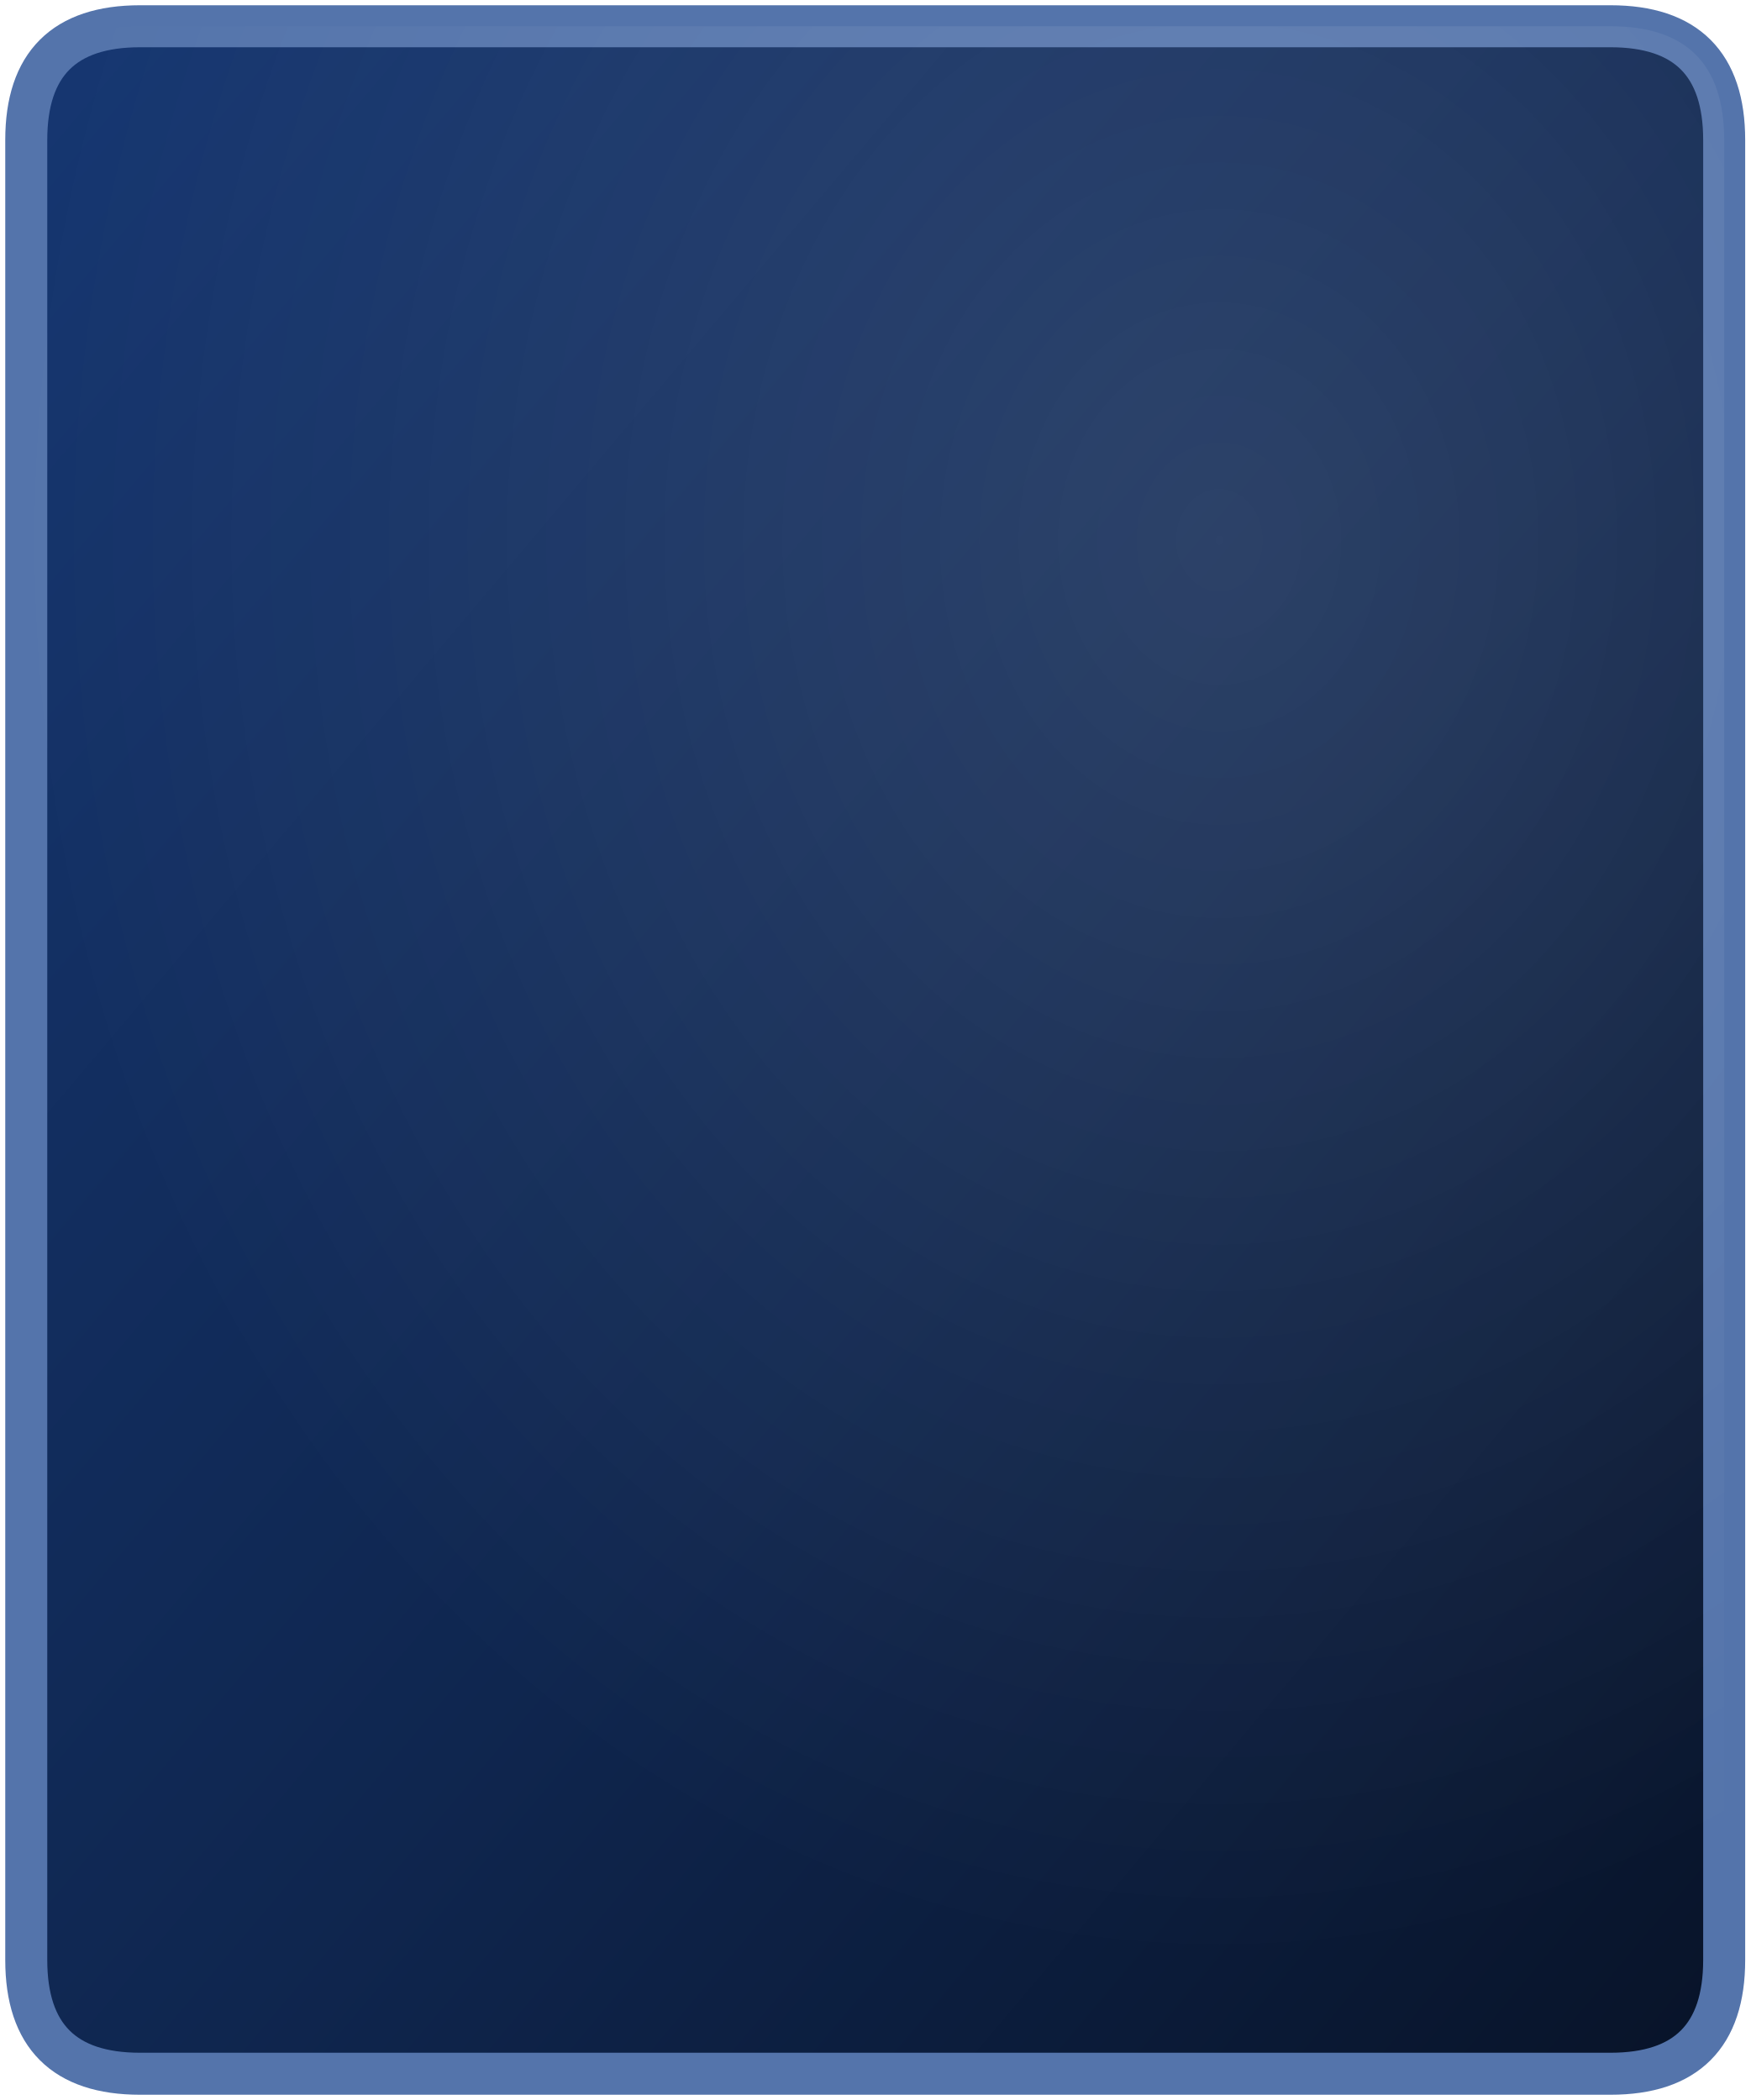
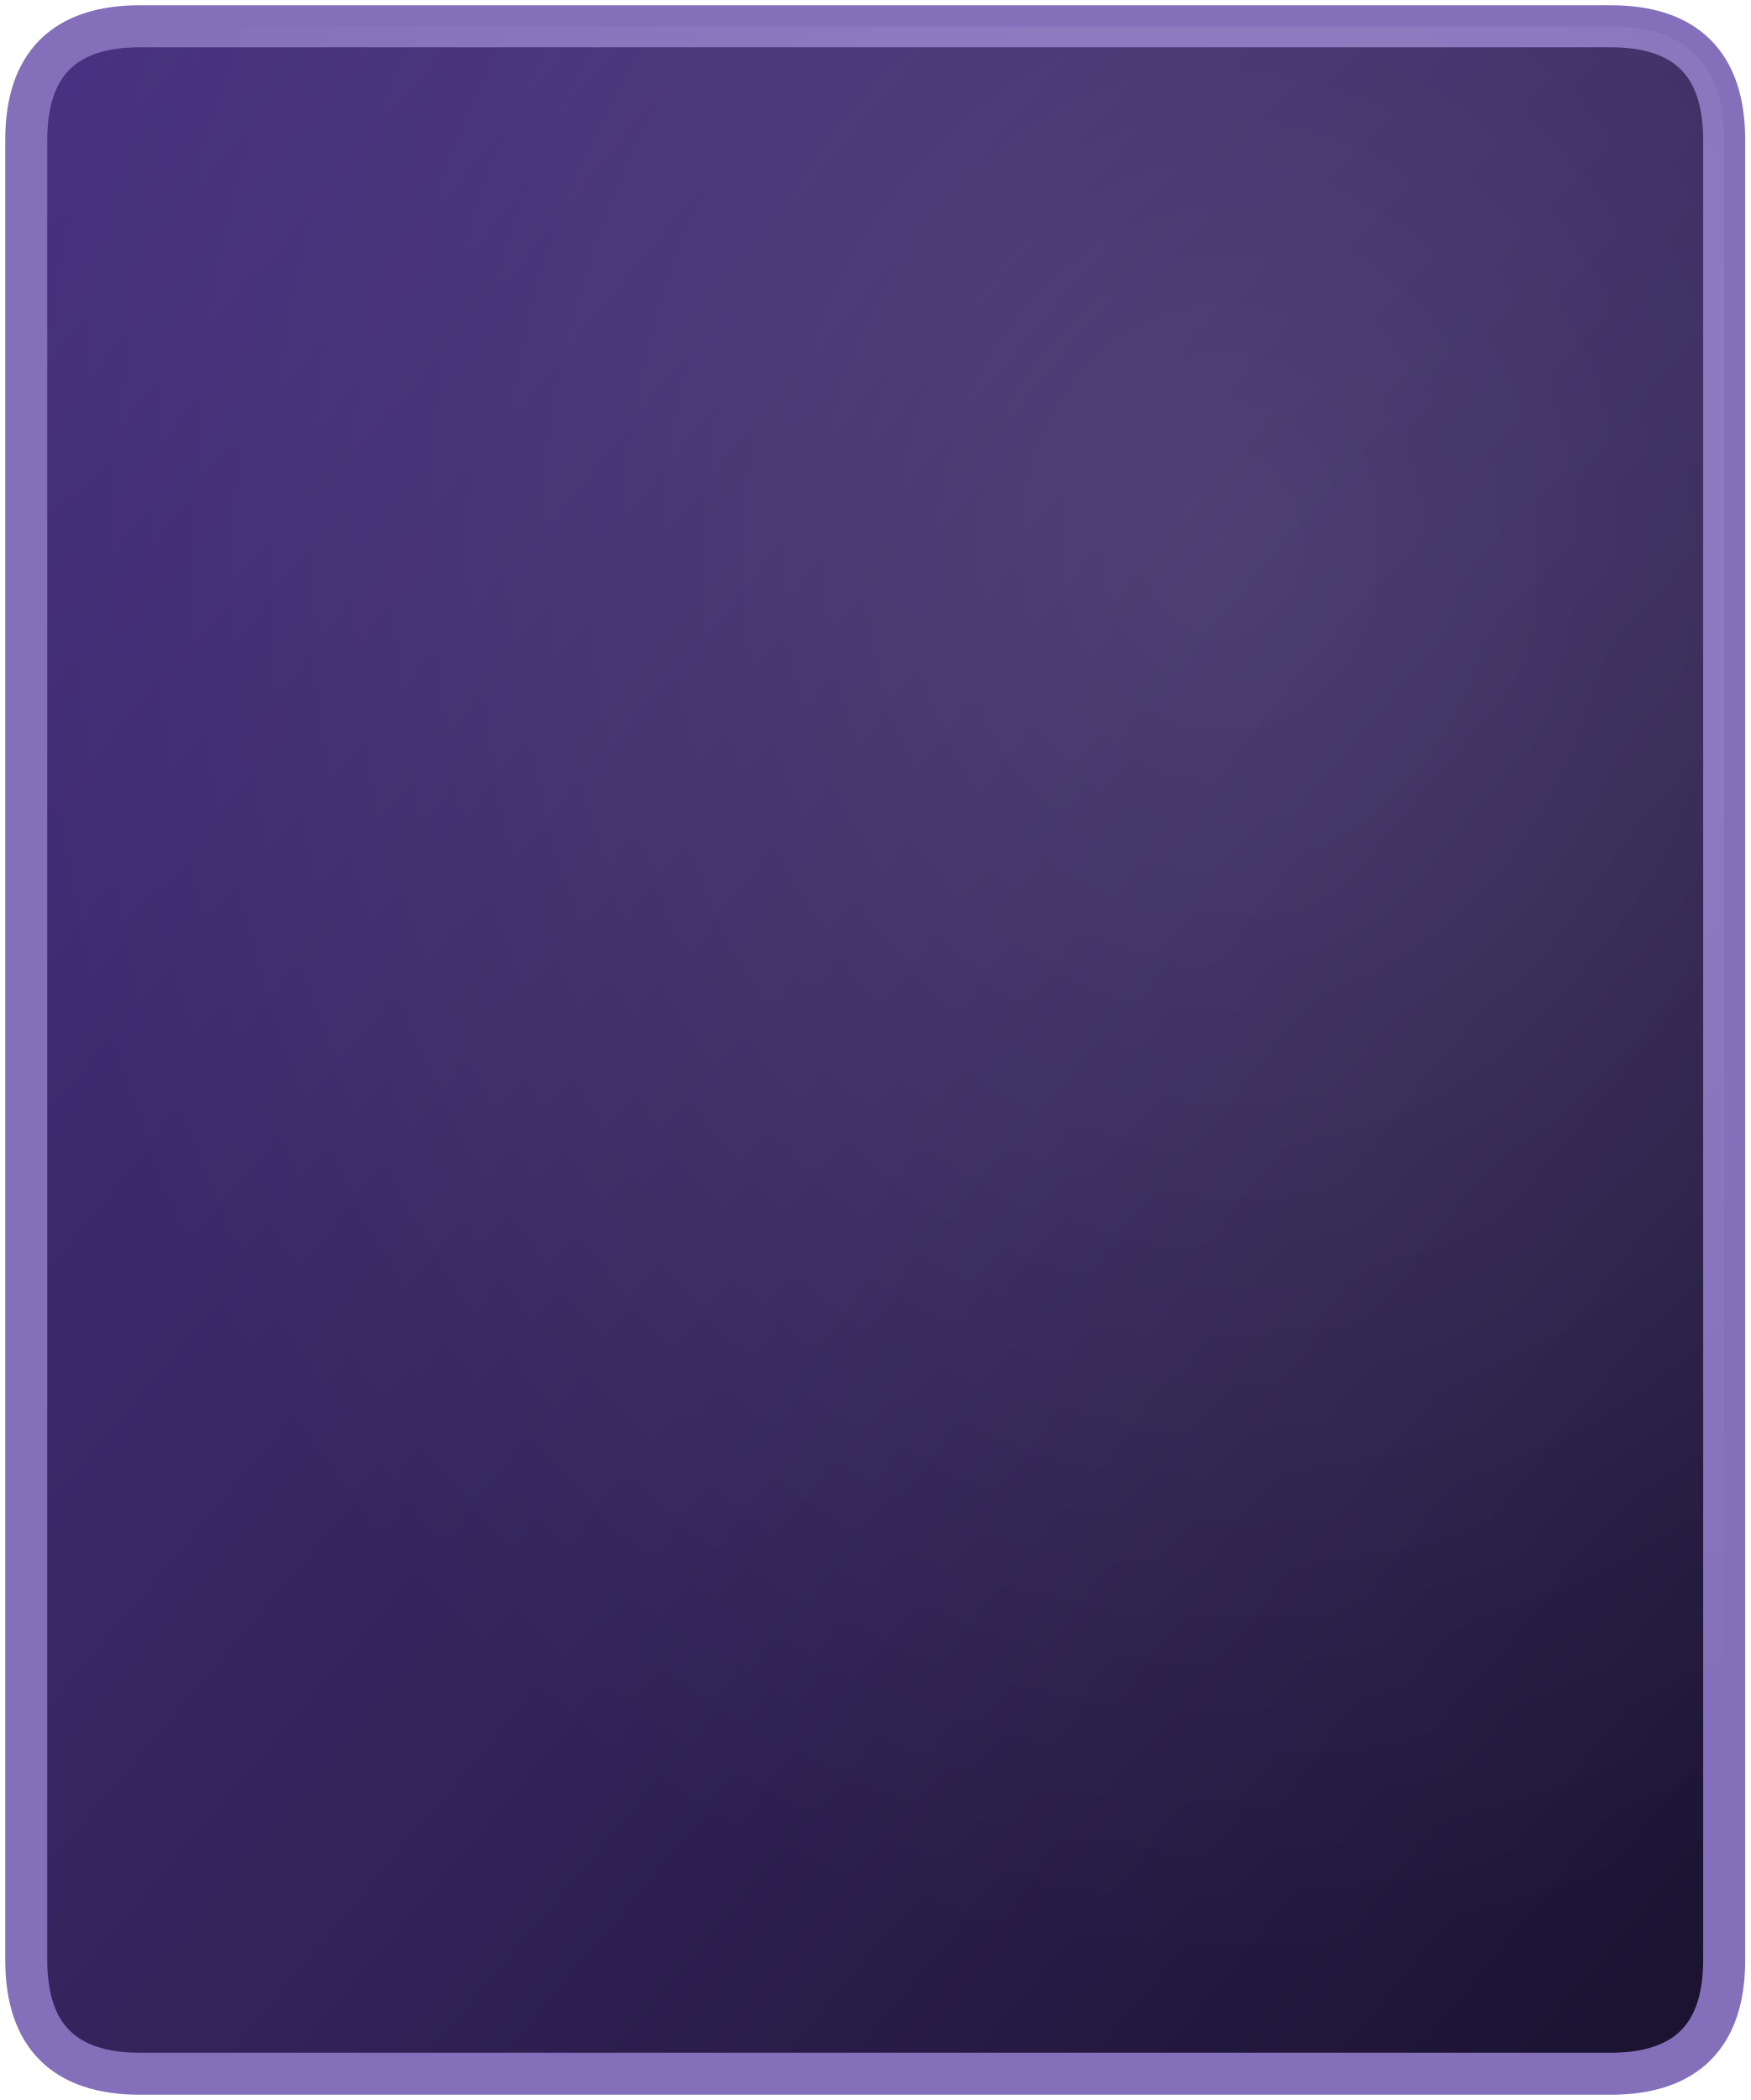
<svg xmlns="http://www.w3.org/2000/svg" viewBox="0 0 100 120" preserveAspectRatio="none">
  <defs>
    <linearGradient id="face" x1="0%" y1="0%" x2="100%" y2="100%">
-       <stop offset="0%" stop-color="#163772" />
-       <stop offset="55%" stop-color="#0f264f" />
-       <stop offset="100%" stop-color="#081328" />
+       <stop offset="0%" stop-color="#493282" />
+       <stop offset="55%" stop-color="#32235a" />
+       <stop offset="100%" stop-color="#19122e" />
    </linearGradient>
    <radialGradient id="light" cx="70%" cy="25%" r="70%">
      <stop offset="0%" stop-color="#ffffff" stop-opacity="0.12" />
      <stop offset="100%" stop-color="#ffffff" stop-opacity="0" />
    </radialGradient>
  </defs>
-   <path d="M8 1.5 H92 Q98.5 1.5 98.5 8 V112 Q98.5 118.5 92 118.5 H8 Q1.5 118.5 1.5 112 V8 Q1.5 1.5 8 1.5 Z" fill="url(#face)" stroke="#5474ab" stroke-width="2.4" stroke-linejoin="round" />
+   <path d="M8 1.5 H92 Q98.5 1.5 98.5 8 V112 Q98.5 118.5 92 118.5 H8 Q1.5 118.5 1.5 112 V8 Q1.5 1.5 8 1.5 Z" fill="url(#face)" stroke="#846fba" stroke-width="2.4" stroke-linejoin="round" />
  <path d="M8 1.5 H92 Q98.5 1.5 98.5 8 V112 Q98.5 118.5 92 118.5 H8 Q1.5 118.5 1.5 112 V8 Q1.5 1.5 8 1.5 Z" fill="url(#light)" />
</svg>
